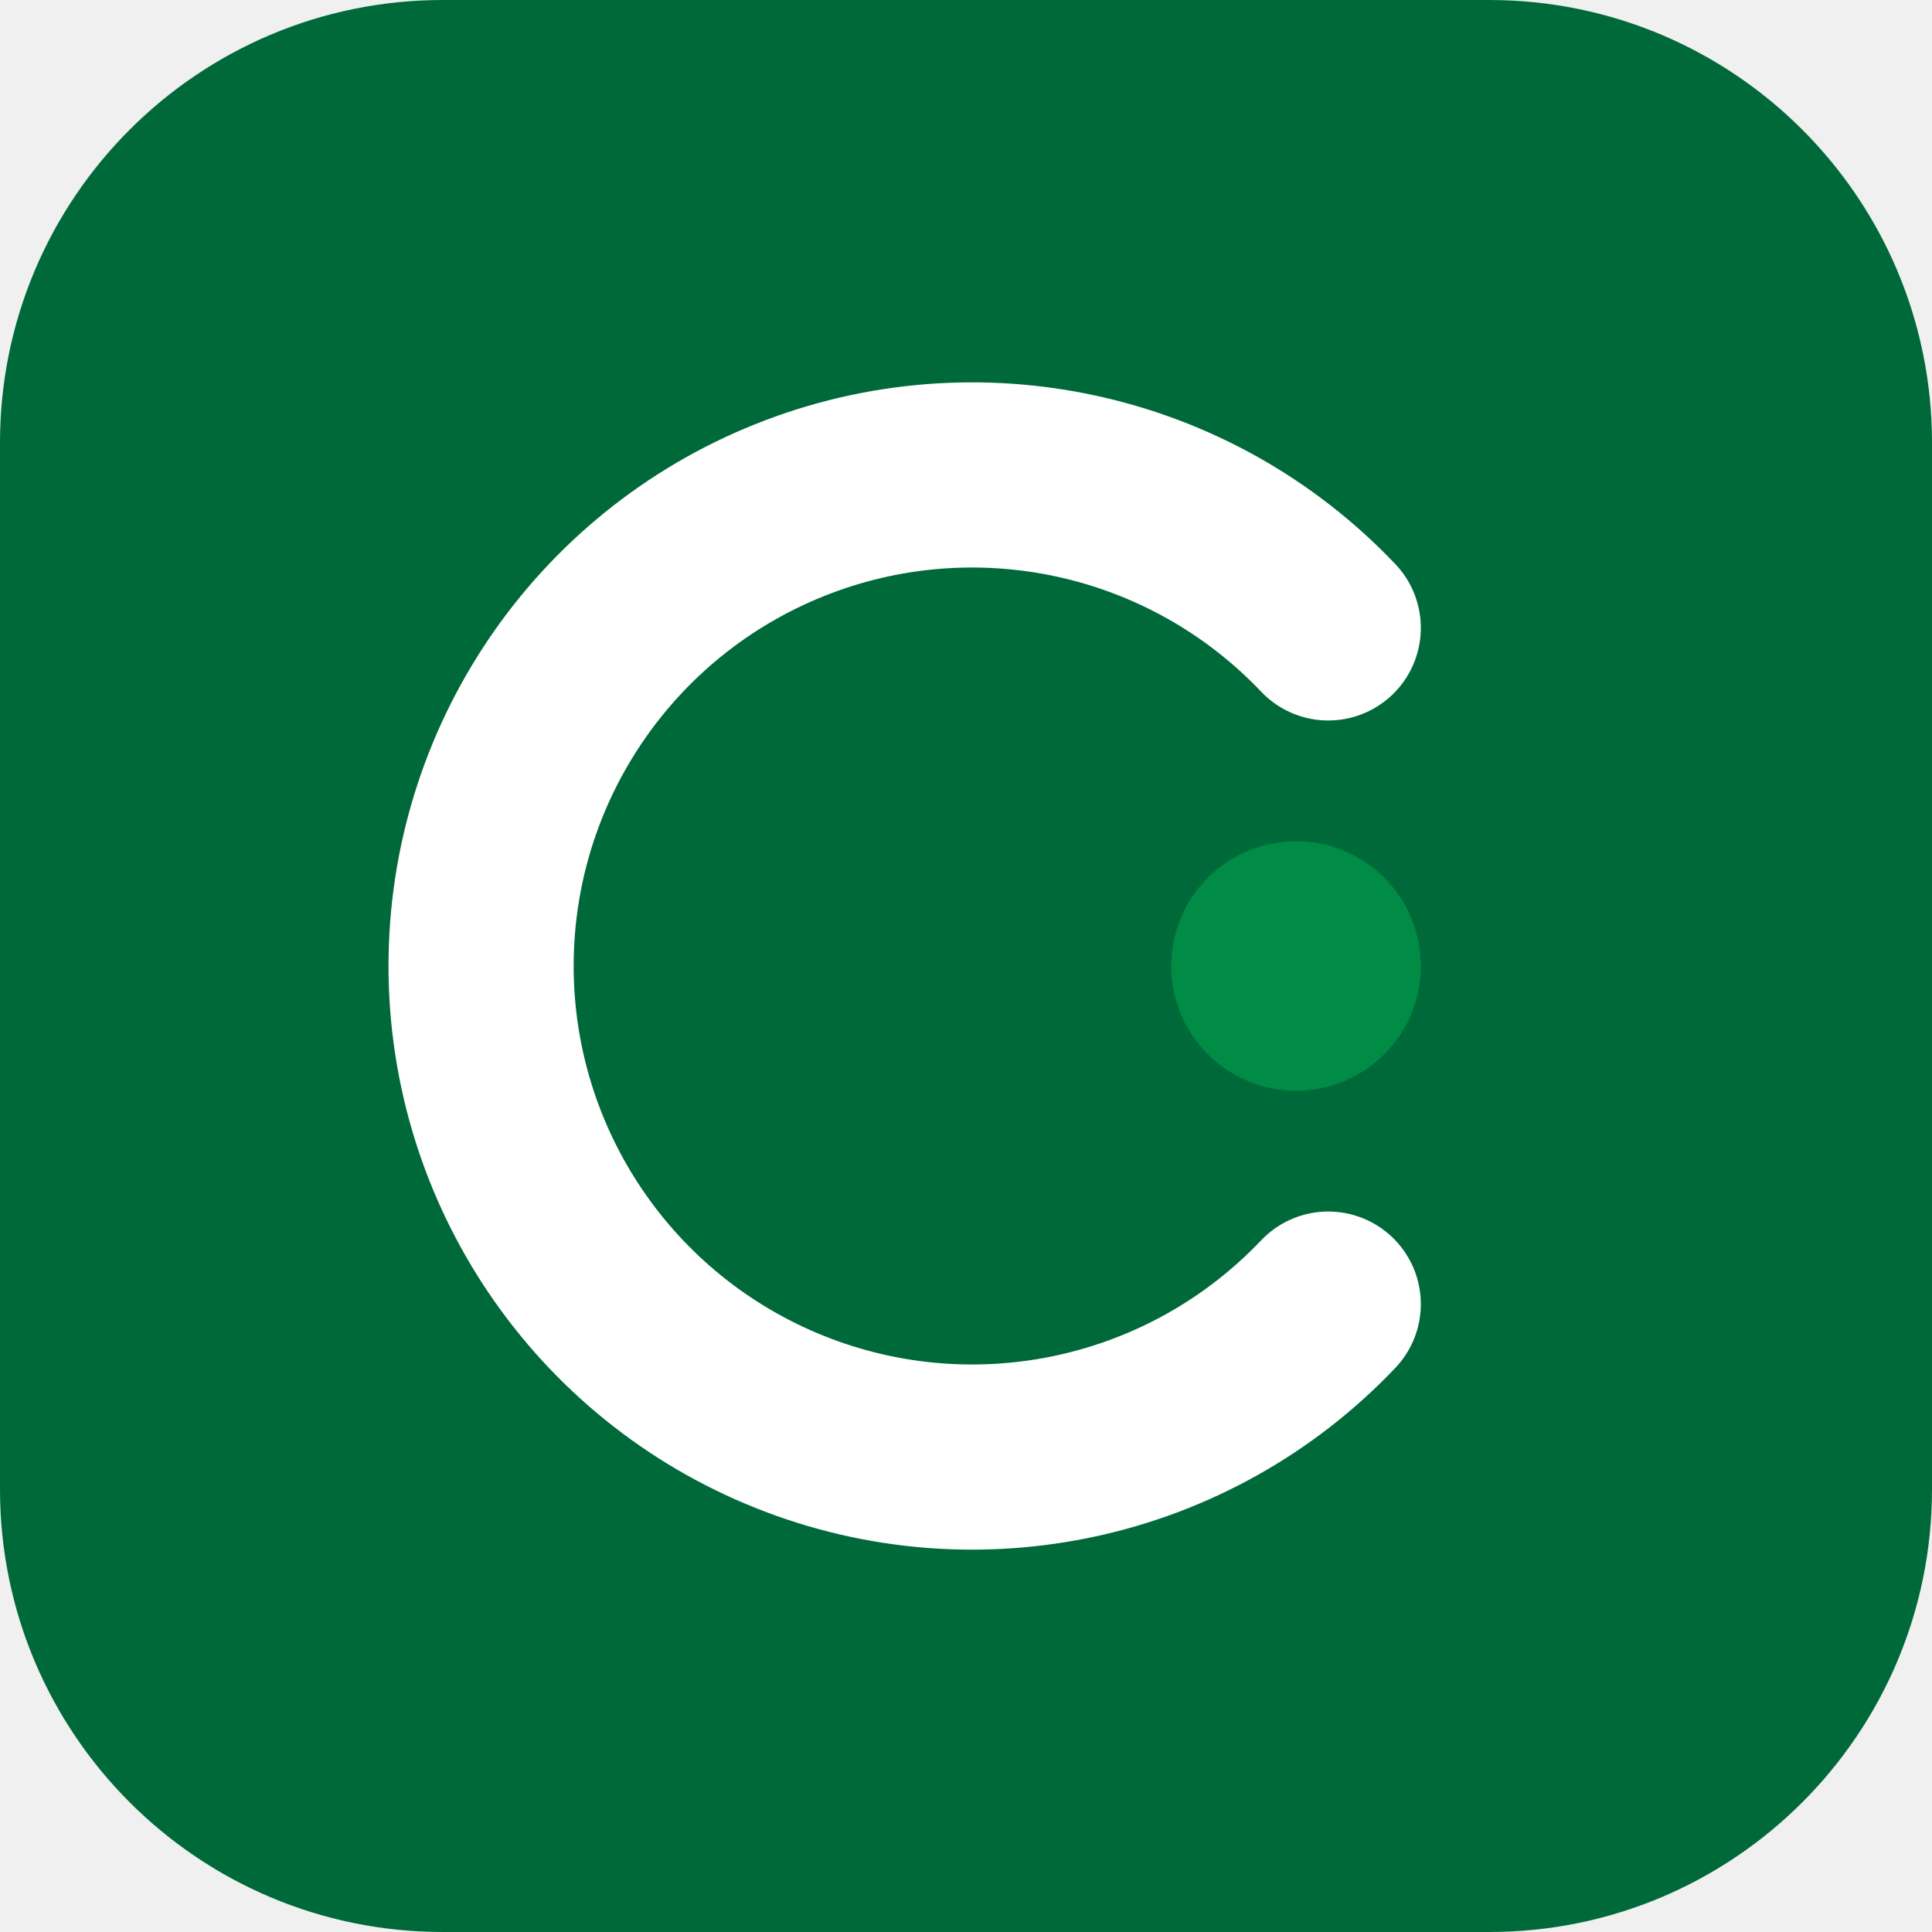
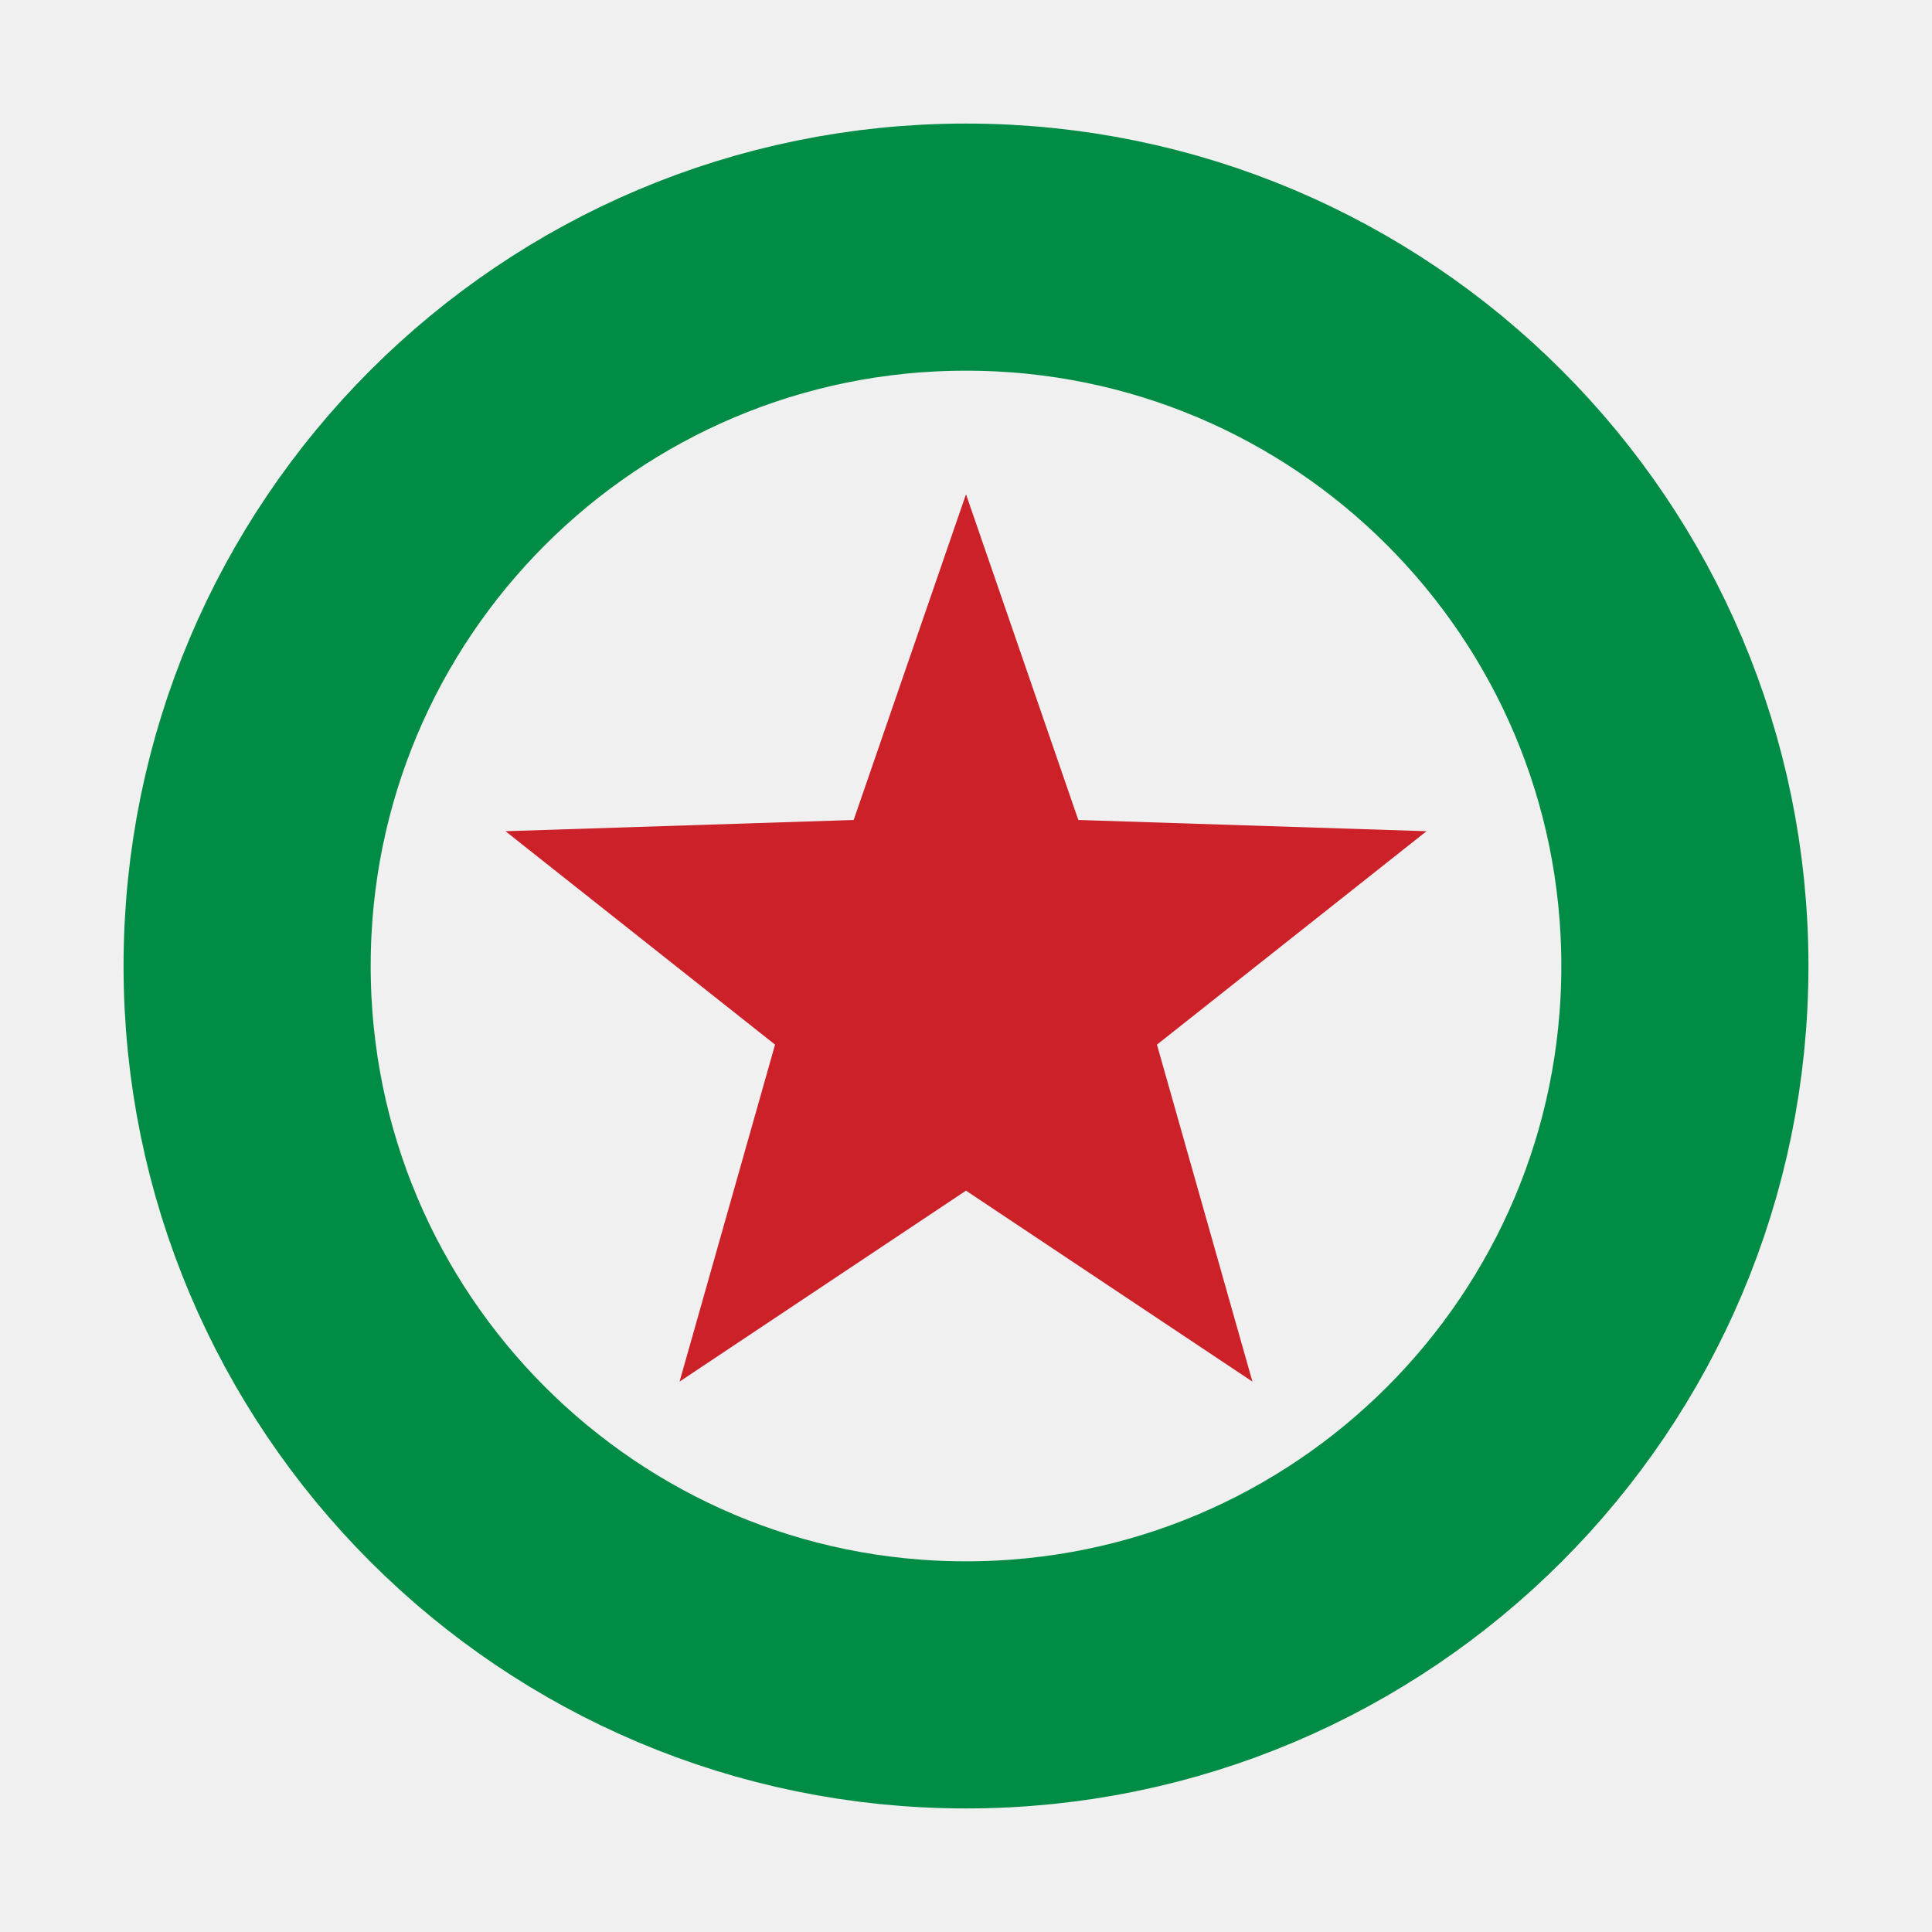
- <svg xmlns="http://www.w3.org/2000/svg" viewBox="0 0 48 48">
-   <rect width="48" height="48" rx="11" fill="#00693A" />
-   <path d="M33 15.6a12.2 12.2 0 1 0 0 16.8" fill="none" stroke="#FFFFFF" stroke-width="4.6" stroke-linecap="round" />
-   <circle cx="32.2" cy="24" r="3.1" fill="#008C45" />
+ <svg xmlns="http://www.w3.org/2000/svg" viewBox="14 14 172 172">
+   <circle cx="100" cy="100" r="64" fill="none" stroke="#008C45" stroke-width="22" />
+   <polygon points="100,58 110,87 141,88 117,107 125.5,137 100,120 74.5,137 83,107 59,88 90,87" fill="#CD212A" />
</svg>
